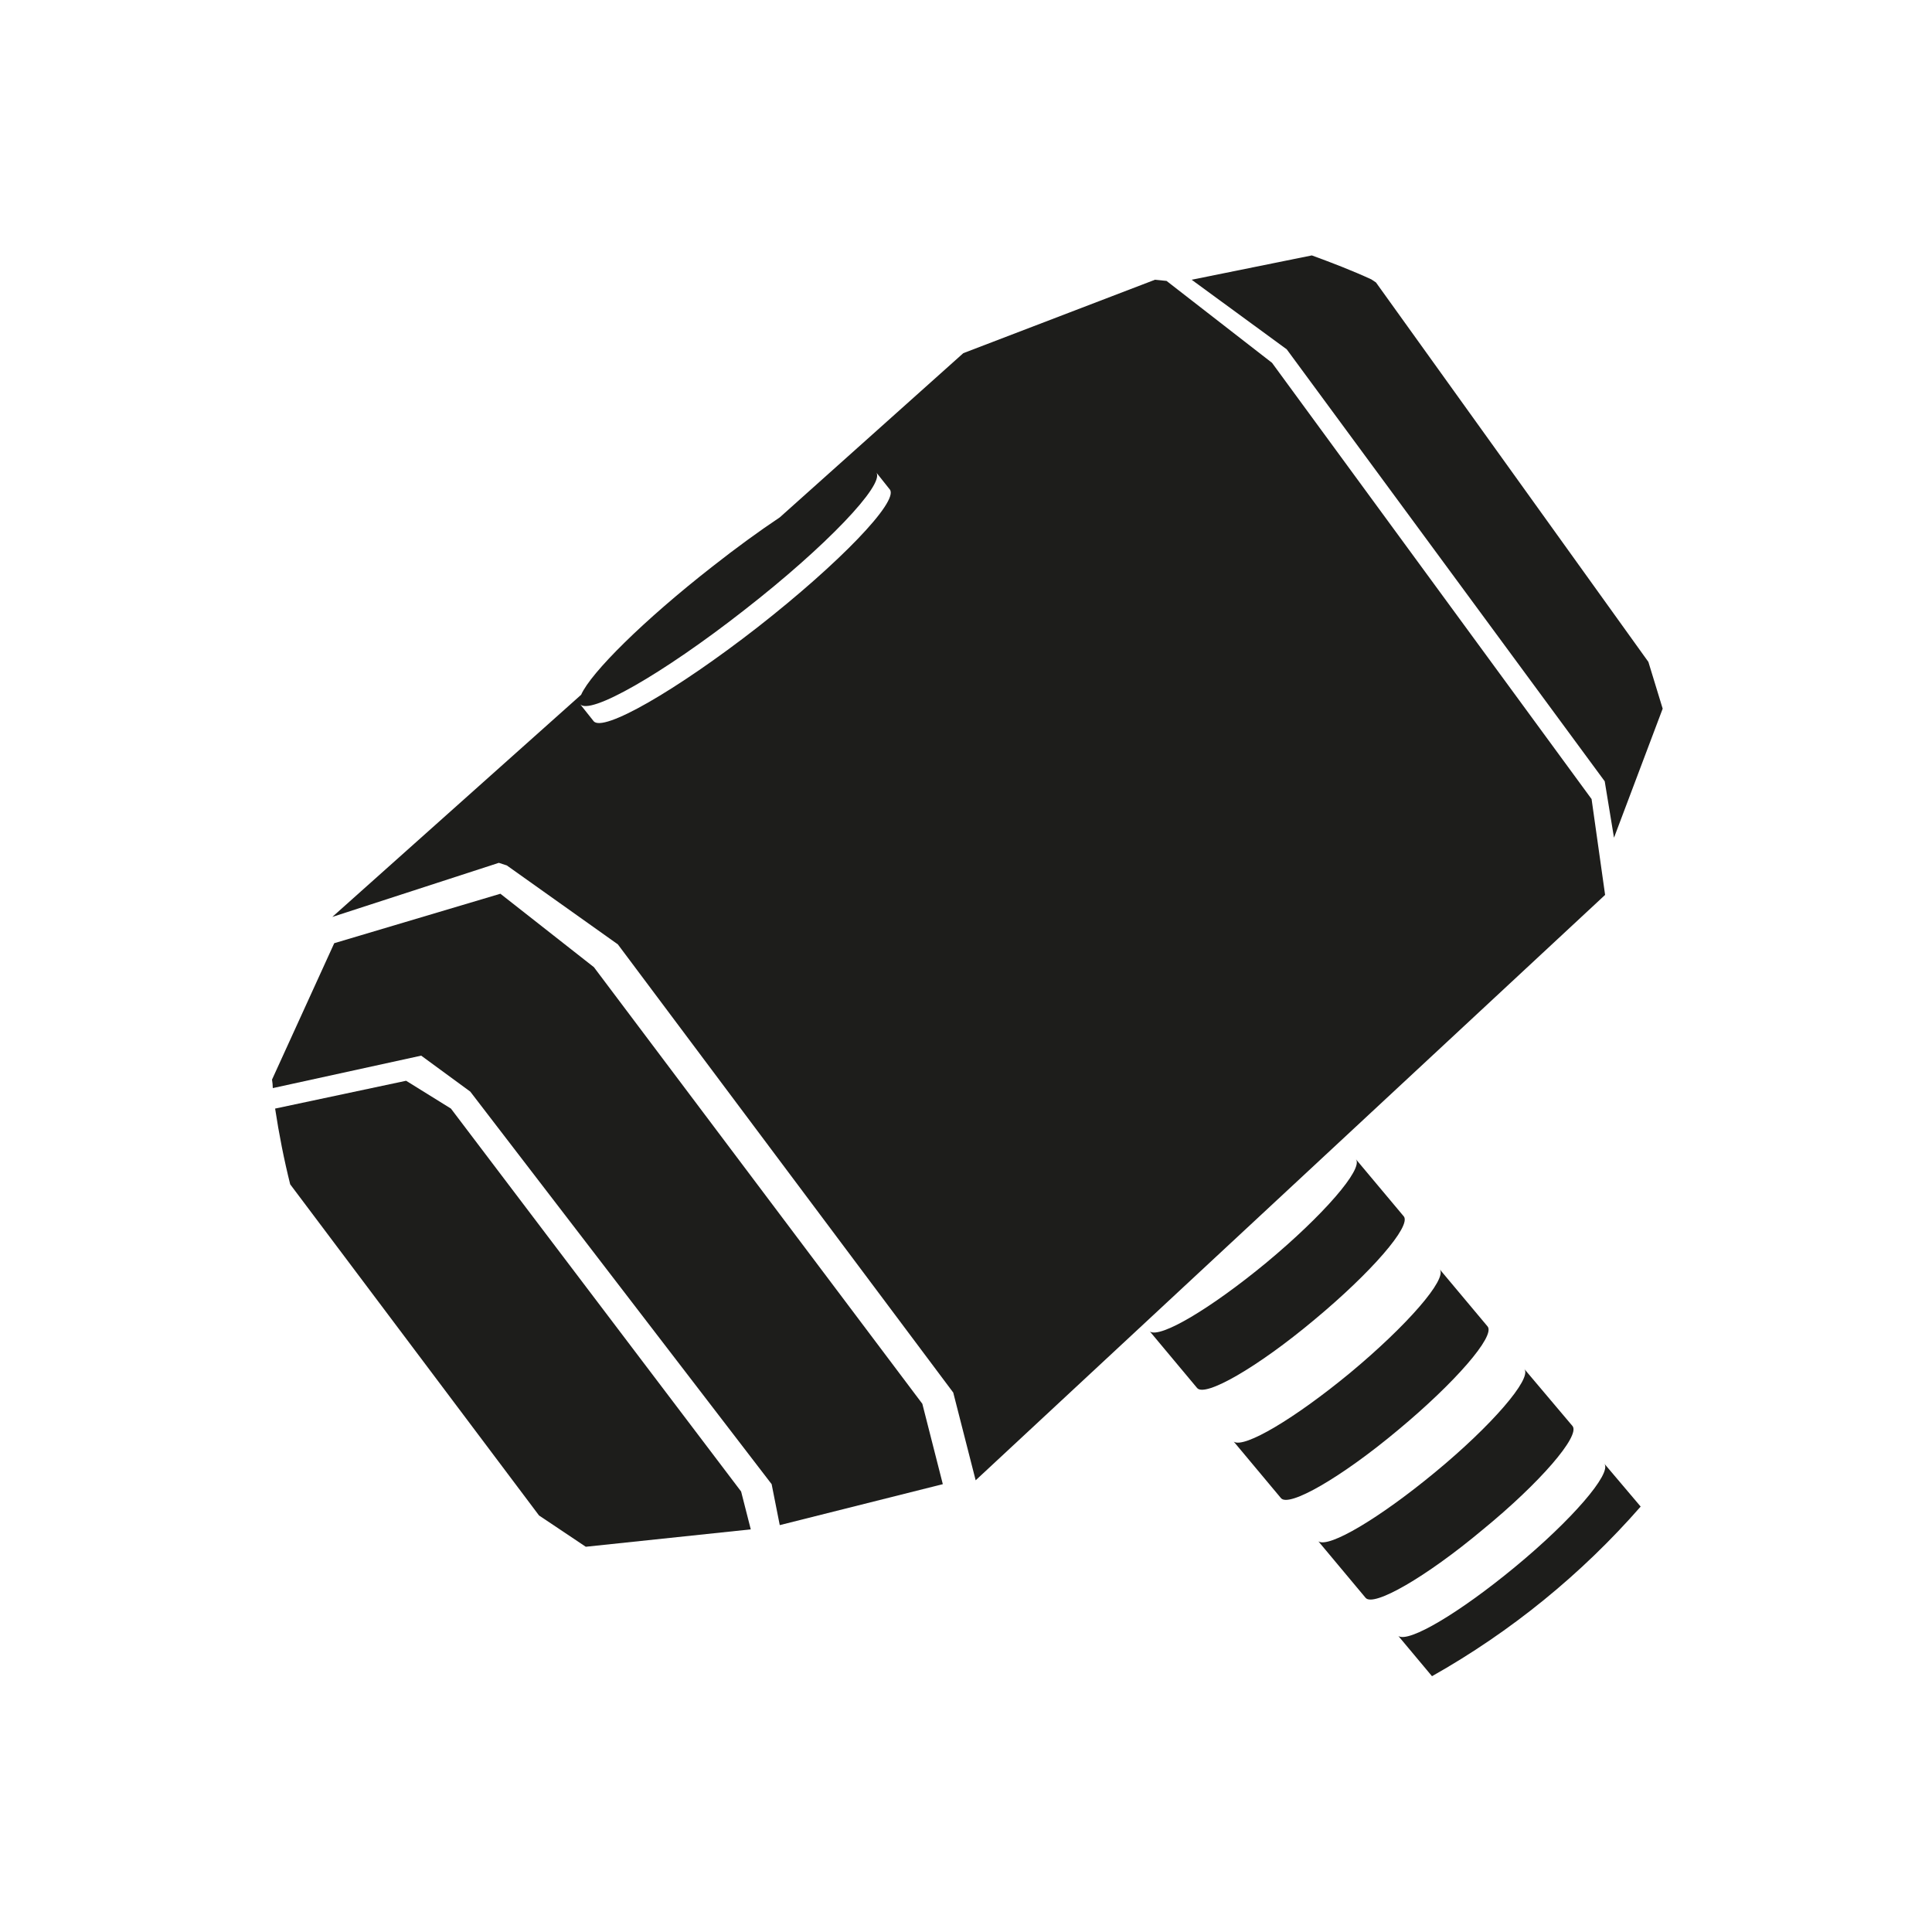
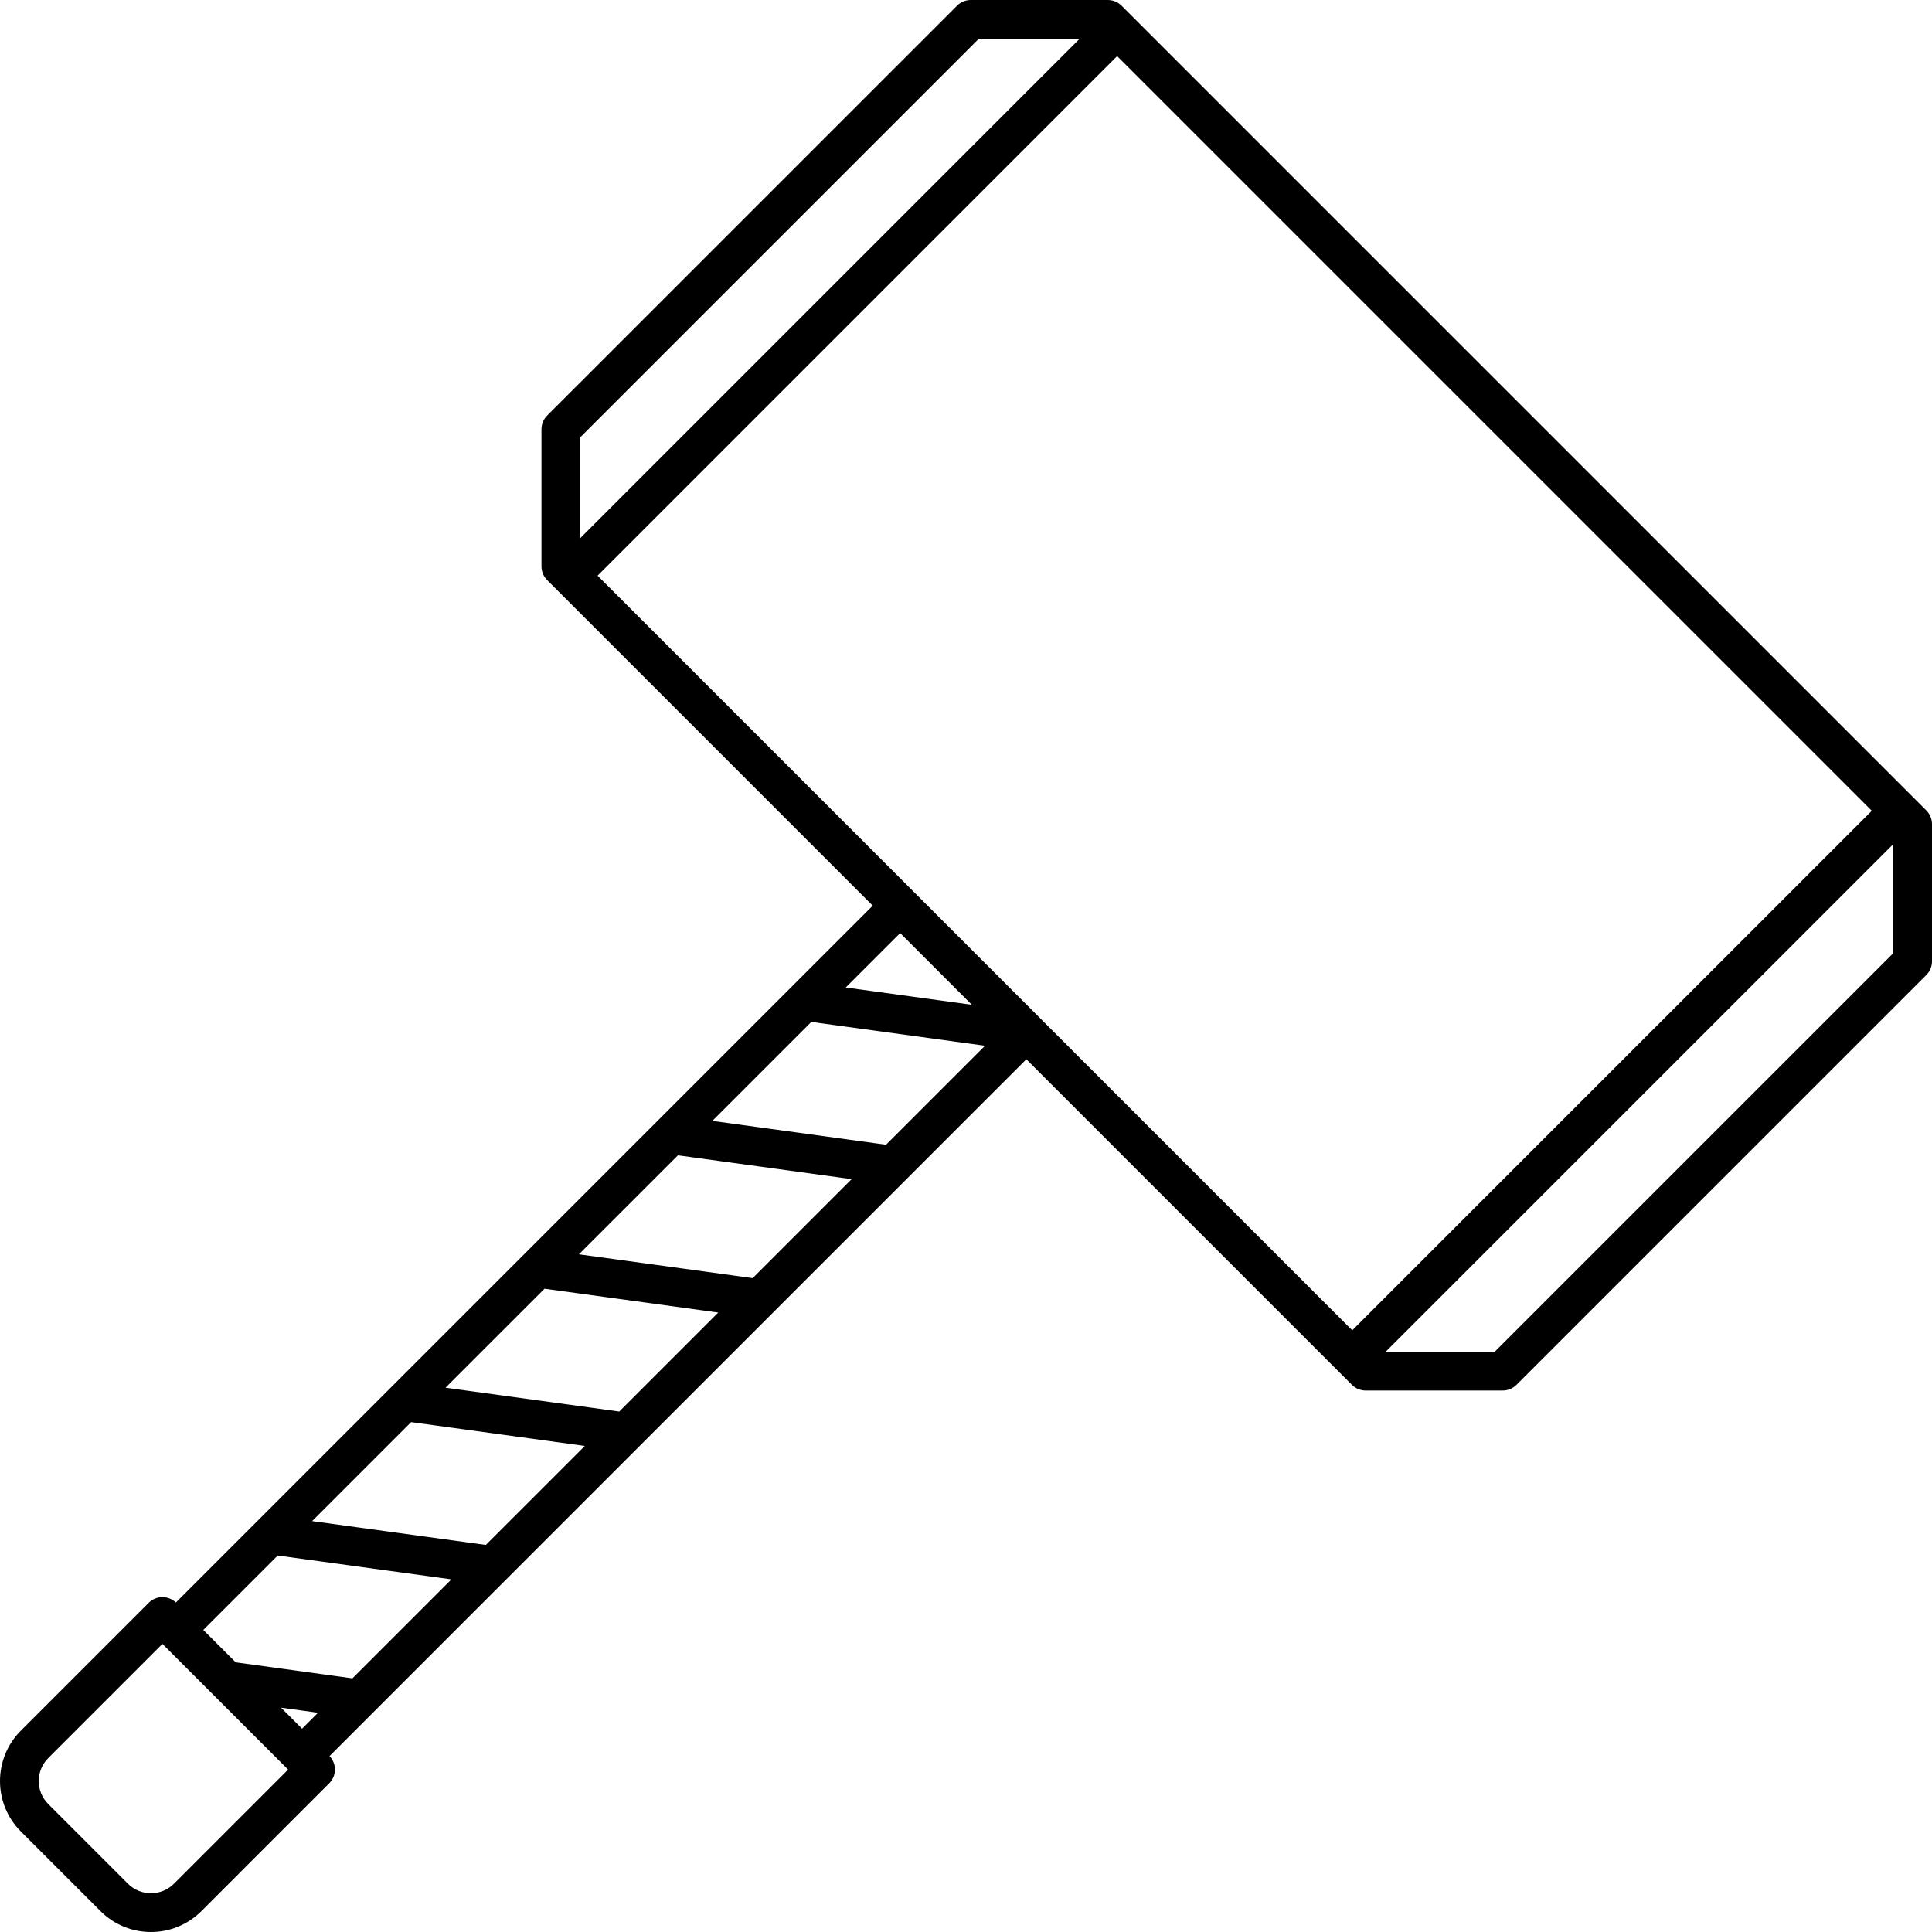
- <svg xmlns="http://www.w3.org/2000/svg" version="1.1" id="THOR" x="0px" y="0px" viewBox="0 0 500 500" style="enable-background:new 0 0 500 500;" xml:space="preserve">
-   <style type="text/css">
- 	.st0{fill:#1D1D1B;}
- </style>
+ <svg xmlns="http://www.w3.org/2000/svg" version="1.1" id="Capa_1" x="0px" y="0px" viewBox="0 0 199.29 199.29" style="enable-background:new 0 0 199.29 199.29;" xml:space="preserve">
+   <path d="M15.569,199.29c-1.884,0-3.768-0.717-5.201-2.151l-8.217-8.217c-2.868-2.868-2.868-7.534,0-10.402l13.189-13.189  c0.773-0.771,2.02-0.779,2.801-0.027L90.024,93.42L56.44,59.836c-0.375-0.375-0.586-0.884-0.586-1.414V44.279  c0-0.53,0.211-1.039,0.586-1.414L98.72,0.586C99.095,0.211,99.603,0,100.134,0h14.143c0.53,0,1.039,0.211,1.414,0.586l81.628,81.628  c0.002,0.002,0.004,0.004,0.006,0.006s0.004,0.004,0.006,0.006l1.374,1.374c0.375,0.375,0.586,0.884,0.586,1.414v14.143  c0,0.53-0.211,1.039-0.586,1.414l-42.279,42.279c-0.375,0.375-0.884,0.586-1.414,0.586h-14.142c-0.53,0-1.039-0.211-1.414-0.586  l-33.585-33.584l-12.331,12.33c-0.01,0.01-0.019,0.02-0.028,0.029l-13.733,13.732c-0.009,0.01-0.018,0.019-0.027,0.027  l-41.256,41.256c-0.009,0.009-0.018,0.019-0.027,0.027l-4.479,4.48c0.754,0.783,0.745,2.029-0.027,2.801l-13.188,13.189l0,0  C19.338,198.573,17.454,199.29,15.569,199.29z M16.755,169.572L4.979,181.348c-1.309,1.309-1.309,3.438,0,4.746l8.217,8.217  c1.307,1.308,3.437,1.309,4.747,0l11.774-11.775L16.755,169.572z M28.992,176.151l2.167,2.168l1.645-1.645L28.992,176.151z   M24.312,171.472l12.041,1.653l10.211-10.211l-17.918-2.458l-7.676,7.675L24.312,171.472z M32.196,156.905l17.919,2.458l10.21-10.21  l-17.918-2.458L32.196,156.905z M45.957,143.145l17.919,2.458l10.21-10.211l-17.917-2.458L45.957,143.145z M142.935,139.436h11.247  l41.107-41.107V87.082L142.935,139.436z M107.311,105.05l32.177,32.177l53.594-53.593L115.235,5.787L61.641,59.38l32.598,32.598  c0.01,0.01,0.019,0.019,0.028,0.028l13.001,13.001C107.283,105.021,107.297,105.035,107.311,105.05z M59.719,129.383l17.918,2.459  l10.21-10.211l-17.917-2.458L59.719,129.383z M73.479,115.622l17.918,2.459l10.21-10.211l-17.917-2.458L73.479,115.622z   M87.24,101.861l13.012,1.785l-7.398-7.397L87.24,101.861z M59.854,45.107v10.403L111.365,4h-10.403L59.854,45.107z" />
  <g>
-     <path class="st0" d="M349.4,355.3c-14.3,11.8-27.4,19.6-30.1,17.8l12.2,14.6c2,2.5,15.6-5.3,30.3-17.6   c14.8-12.3,25.2-24.3,23.2-26.8l-12.4-14.8C374.6,331,364.2,343,349.4,355.3z" />
-     <path class="st0" d="M308.4,72.4l24.6,18l82.3,111.8l2.4,14.6l12.6-33.4l-3.7-12.1l-70.5-98.2l-1.2-0.8c-5-2.3-10.2-4.3-15.4-6.2   L308.4,72.4z" />
-     <path class="st0" d="M327.7,326.8c-14.3,11.8-27.4,19.6-30.1,17.8l12.2,14.6c2,2.5,15.6-5.3,30.3-17.6   c14.8-12.3,25.2-24.3,23.2-26.8l-12.4-14.8C352.9,302.5,342.5,314.5,327.7,326.8z" />
-     <path class="st0" d="M407,369.1l-12.5-14.8c2,2.5-8.4,14.6-23.2,26.8c-14.3,11.8-27.4,19.6-30.1,17.8l12.2,14.6   c2,2.5,15.6-5.3,30.3-17.6C398.6,383.7,408.9,371.7,407,369.1z" />
-     <path class="st0" d="M411.9,206.8L329.2,93.9l-27.3-21.2l-3-0.3l-49.6,19l-47.5,42.5c-5.4,3.6-11.3,7.9-17.4,12.7   c-17.8,13.9-31.5,27.5-34,33.2l-64.4,57.5l43.1-14l2.1,0.7l28.7,20.4l86.8,116l5.8,22.7l162.9-151.5L411.9,206.8z M196.1,162.3   c-21.2,16.5-40.2,27.4-42.5,24.3l-3.5-4.4c2.3,3.1,21.3-7.7,42.5-24.3c21.2-16.5,36.4-32.5,34.2-35.6l3.5,4.4   C232.6,129.8,217.3,145.7,196.1,162.3z" />
-     <path class="st0" d="M424.6,389.9l-9.4-11.1c2,2.5-8.4,14.6-23.2,26.8c-14.3,11.8-27.4,19.6-30.1,17.8l8.7,10.4   C391,422.3,409.3,407.4,424.6,389.9z" />
-     <path class="st0" d="M139.5,392.2l12.1,8.1l42.7-4.5l-2.5-9.8l-75.1-99.1l-11.6-7.2l-33.9,7.2c1,6.6,2.3,13.2,3.9,19.6L139.5,392.2   z" />
-     <path class="st0" d="M121.7,282.5l78,101.6l2.1,10.6l42.2-10.6l-5.3-20.8l-85-113l-24.2-19l-43,12.8l-16.1,35.3   c0.1,0.7,0.2,1.5,0.2,2.2l38.4-8.4L121.7,282.5z" />
-   </g>
+ </g>
+   <g>
+ </g>
+   <g>
+ </g>
+   <g>
+ </g>
+   <g>
+ </g>
+   <g>
+ </g>
+   <g>
+ </g>
+   <g>
+ </g>
+   <g>
+ </g>
+   <g>
+ </g>
+   <g>
+ </g>
+   <g>
+ </g>
+   <g>
+ </g>
+   <g>
+ </g>
+   <g>
+ </g>
</svg>
